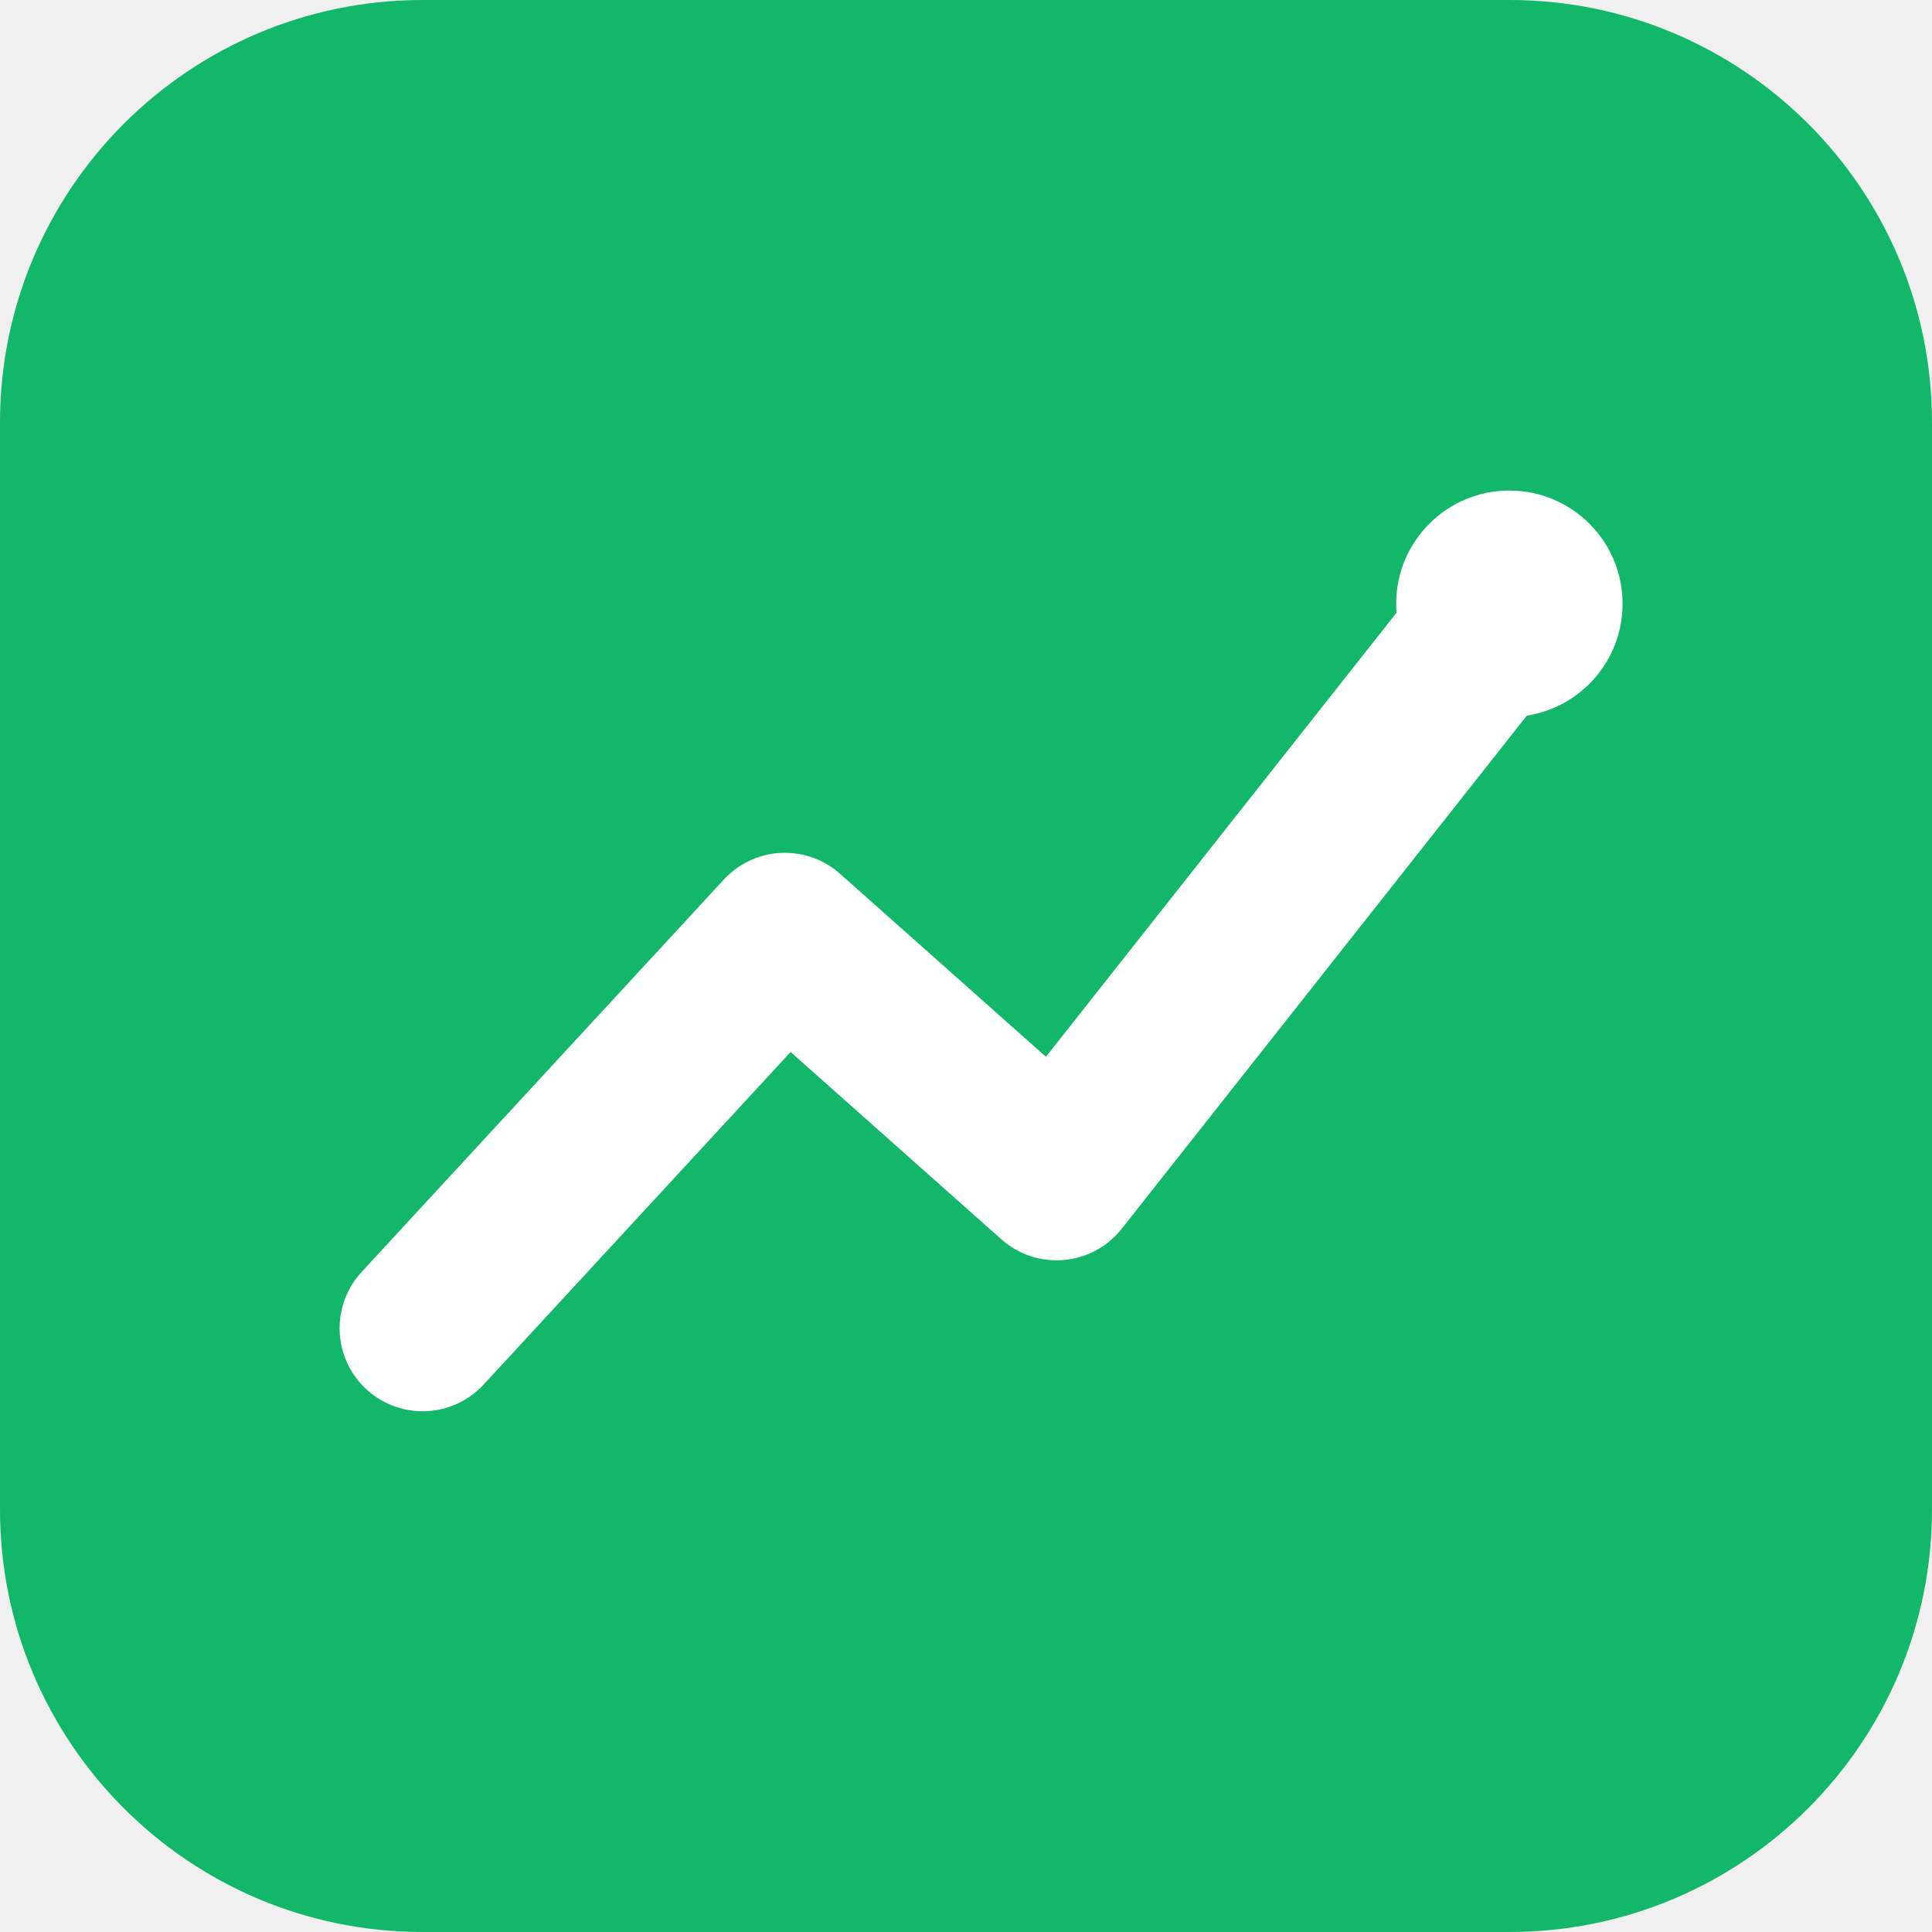
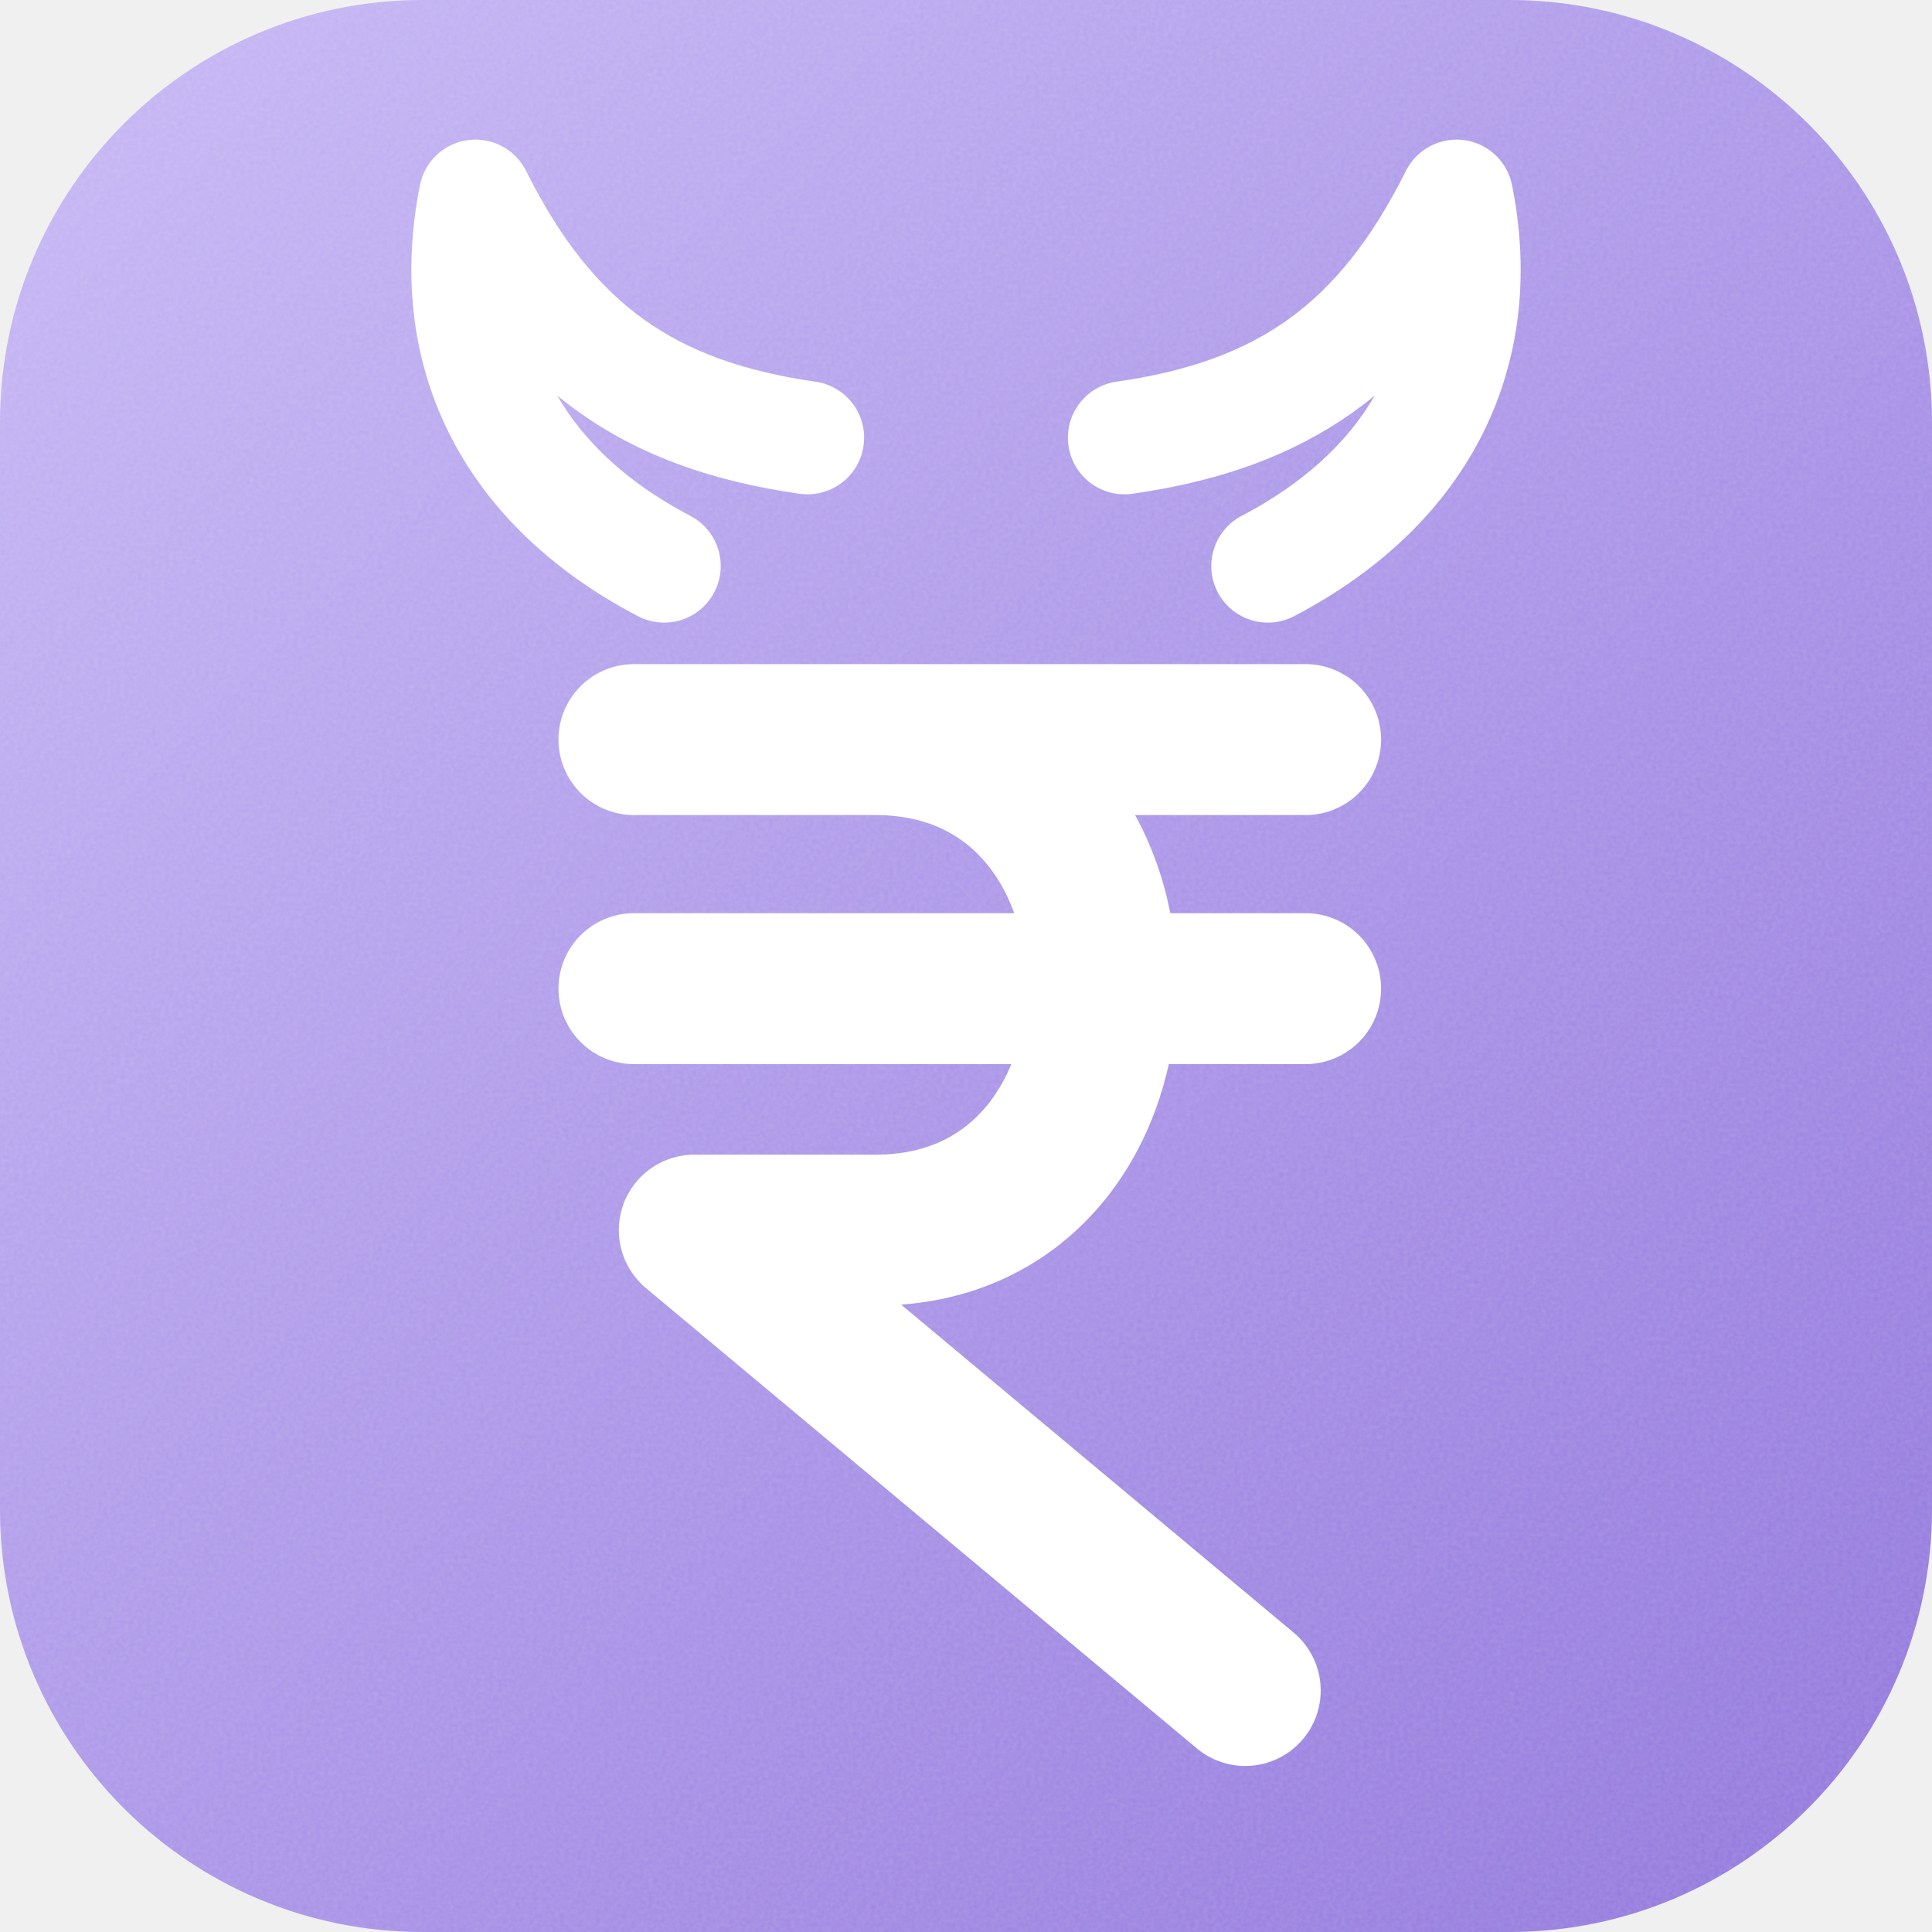
<svg xmlns="http://www.w3.org/2000/svg" viewBox="0 0 512 512">
-   <rect width="512" height="512" rx="112" fill="#12b76a" />
-   <path d="M112 352l96-104 72 64 120-152" fill="none" stroke="#fff" stroke-width="44" stroke-linecap="round" stroke-linejoin="round" />
-   <circle cx="400" cy="160" r="30" fill="#fff" />
+   <defs>
+     <linearGradient id="g" x1="0" y1="0" x2="1" y2="1">
+       <stop offset="0" stop-color="#c7b8f5" />
+       <stop offset="1" stop-color="#8f74db" />
+     </linearGradient>
+     <filter id="grain" x="0" y="0" width="100%" height="100%">
+       <feTurbulence type="fractalNoise" baseFrequency="0.85" numOctaves="2" stitchTiles="stitch" result="n" />
+       <feColorMatrix in="n" values="0 0 0 0 1  0 0 0 0 1  0 0 0 0 1  0 0 0 0.14 0" />
+       <feComposite in2="SourceGraphic" operator="in" />
+     </filter>
+   </defs>
+   <rect width="512" height="512" rx="112" fill="url(#g)" />
+   <rect width="512" height="512" rx="112" fill="#fff" filter="url(#grain)" />
+   <g fill="none" stroke="#fff" stroke-linecap="round" stroke-linejoin="round">
+     <path d="M176 150 C134 128 118 92 126 52 C146 92 172 110 214 116" stroke-width="30" />
+     <path d="M336 150 C378 128 394 92 386 52 C366 92 340 110 298 116" stroke-width="30" />
+     <path d="M168 196 H346 M168 262 H346 M196 196 H232 C312 196 312 326 232 326 H184 L330 448" stroke-width="40" />
+   </g>
</svg>
